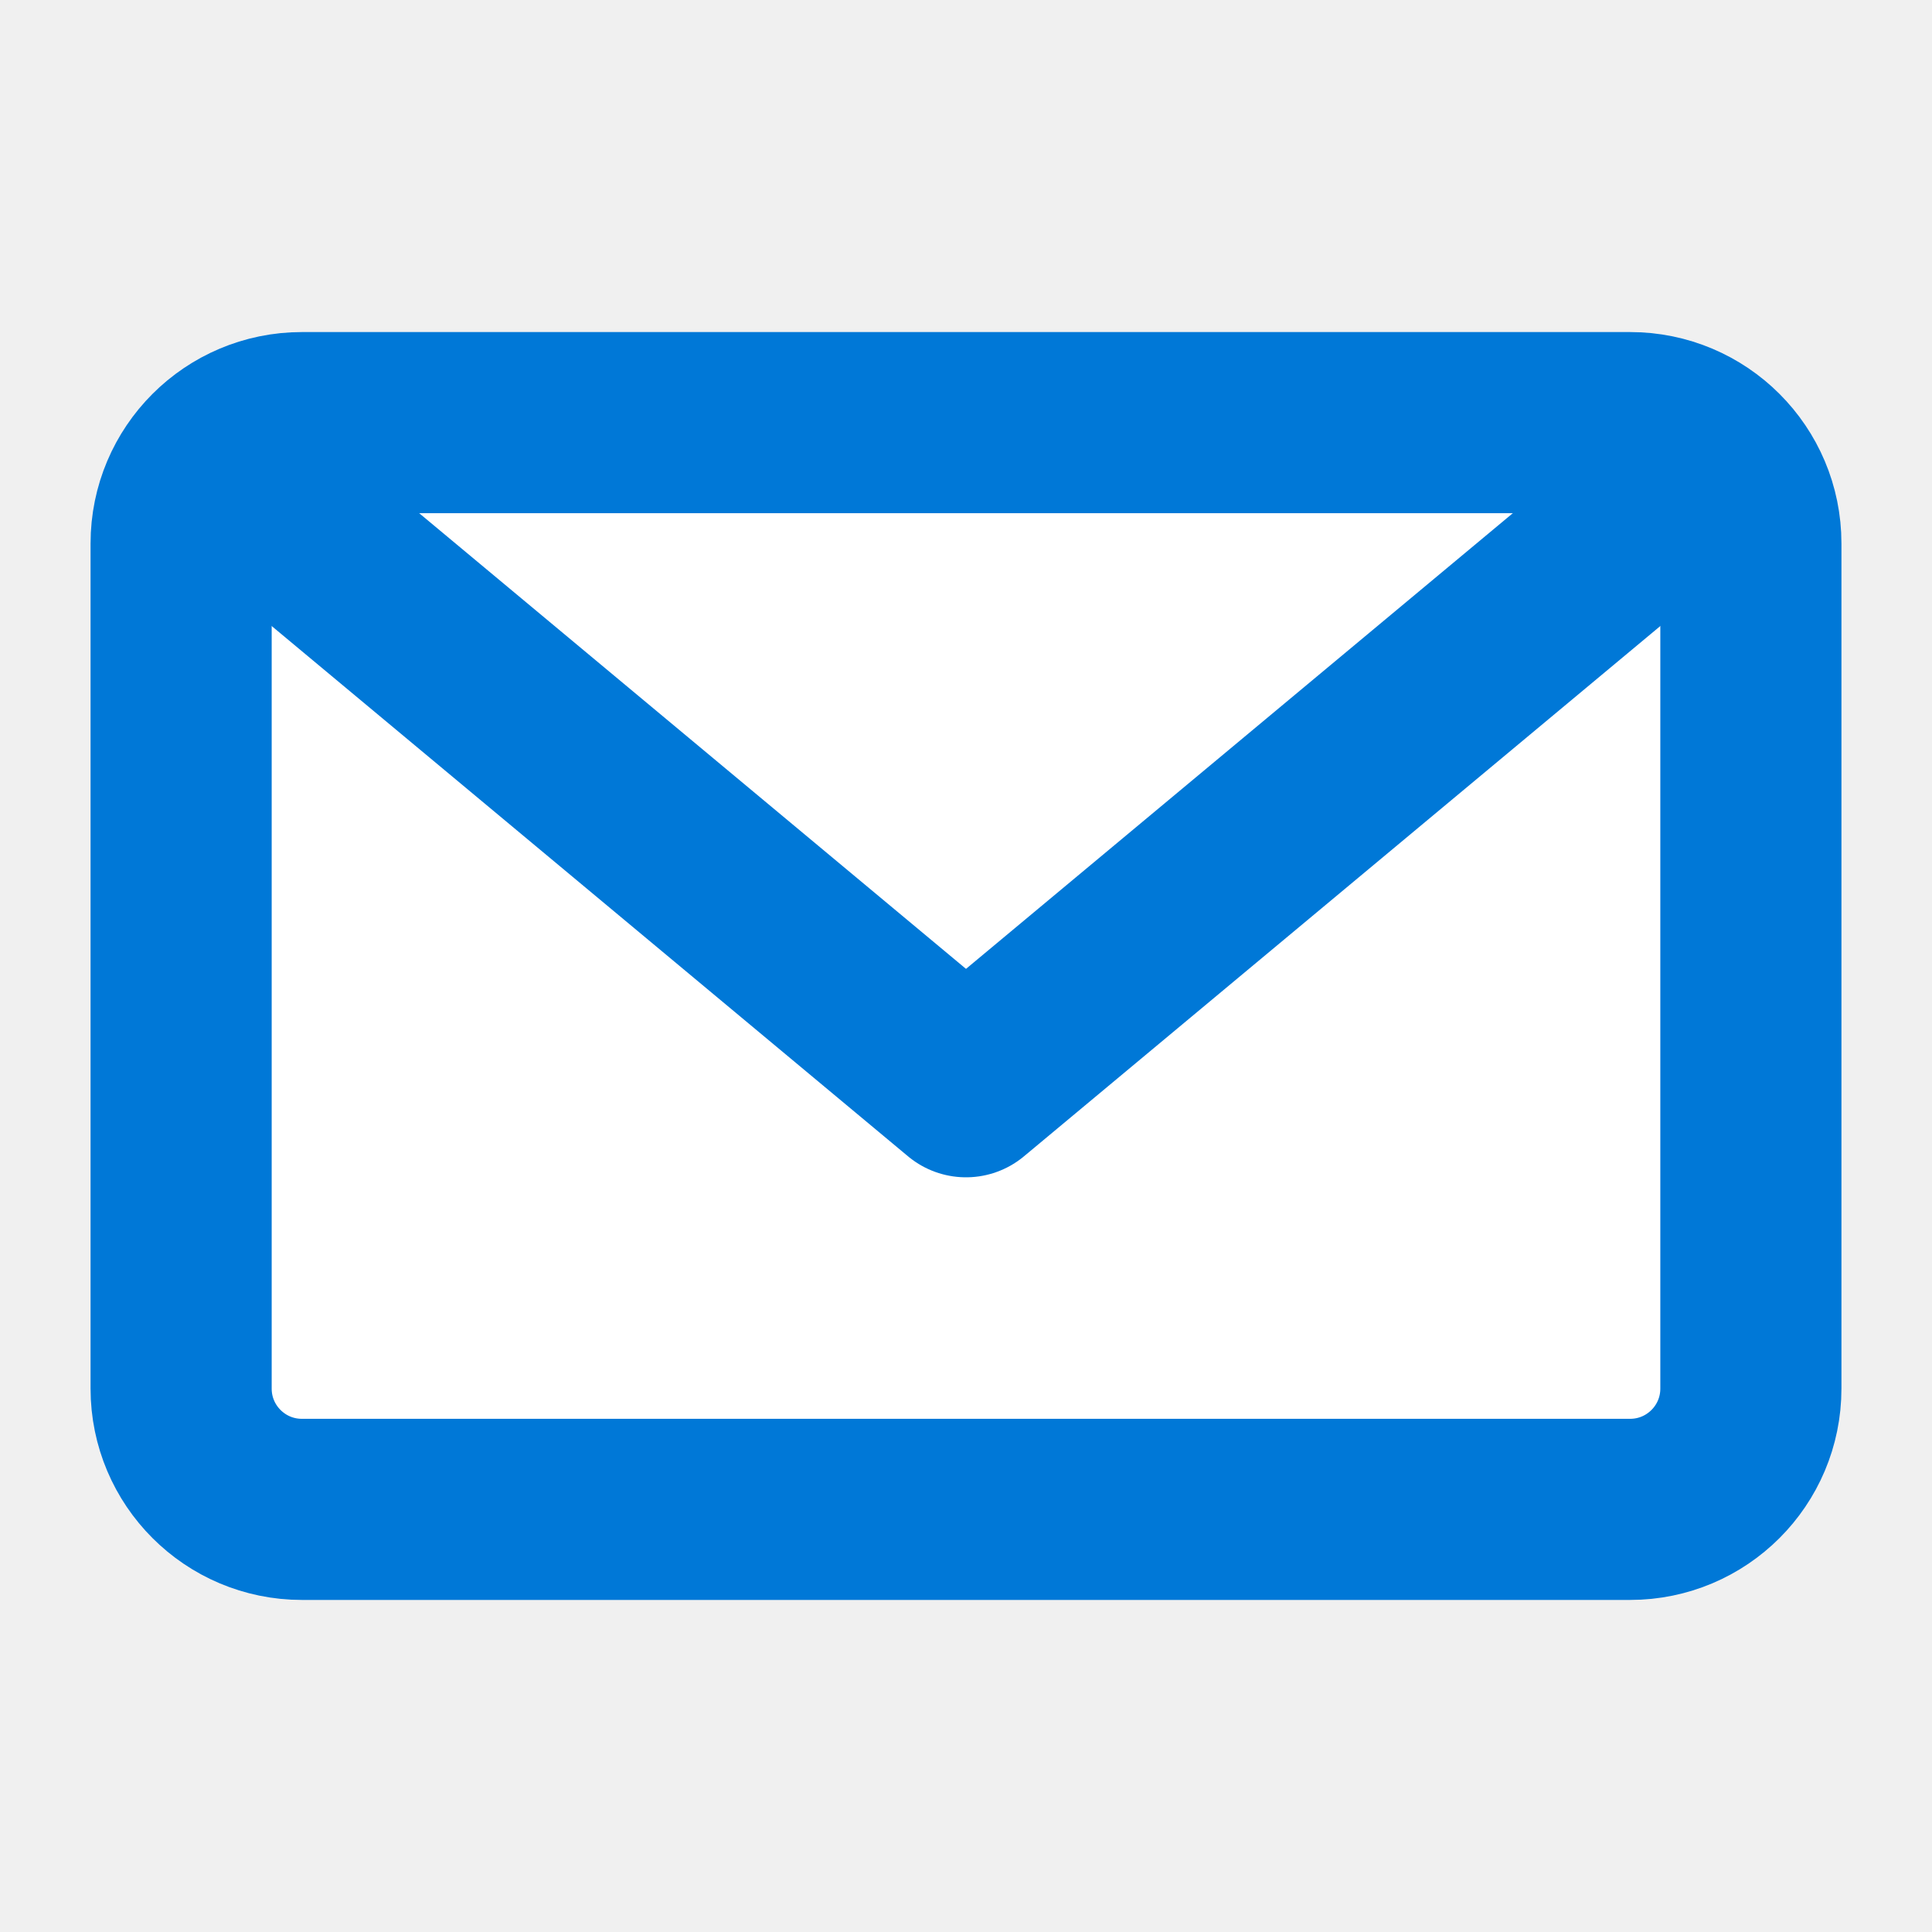
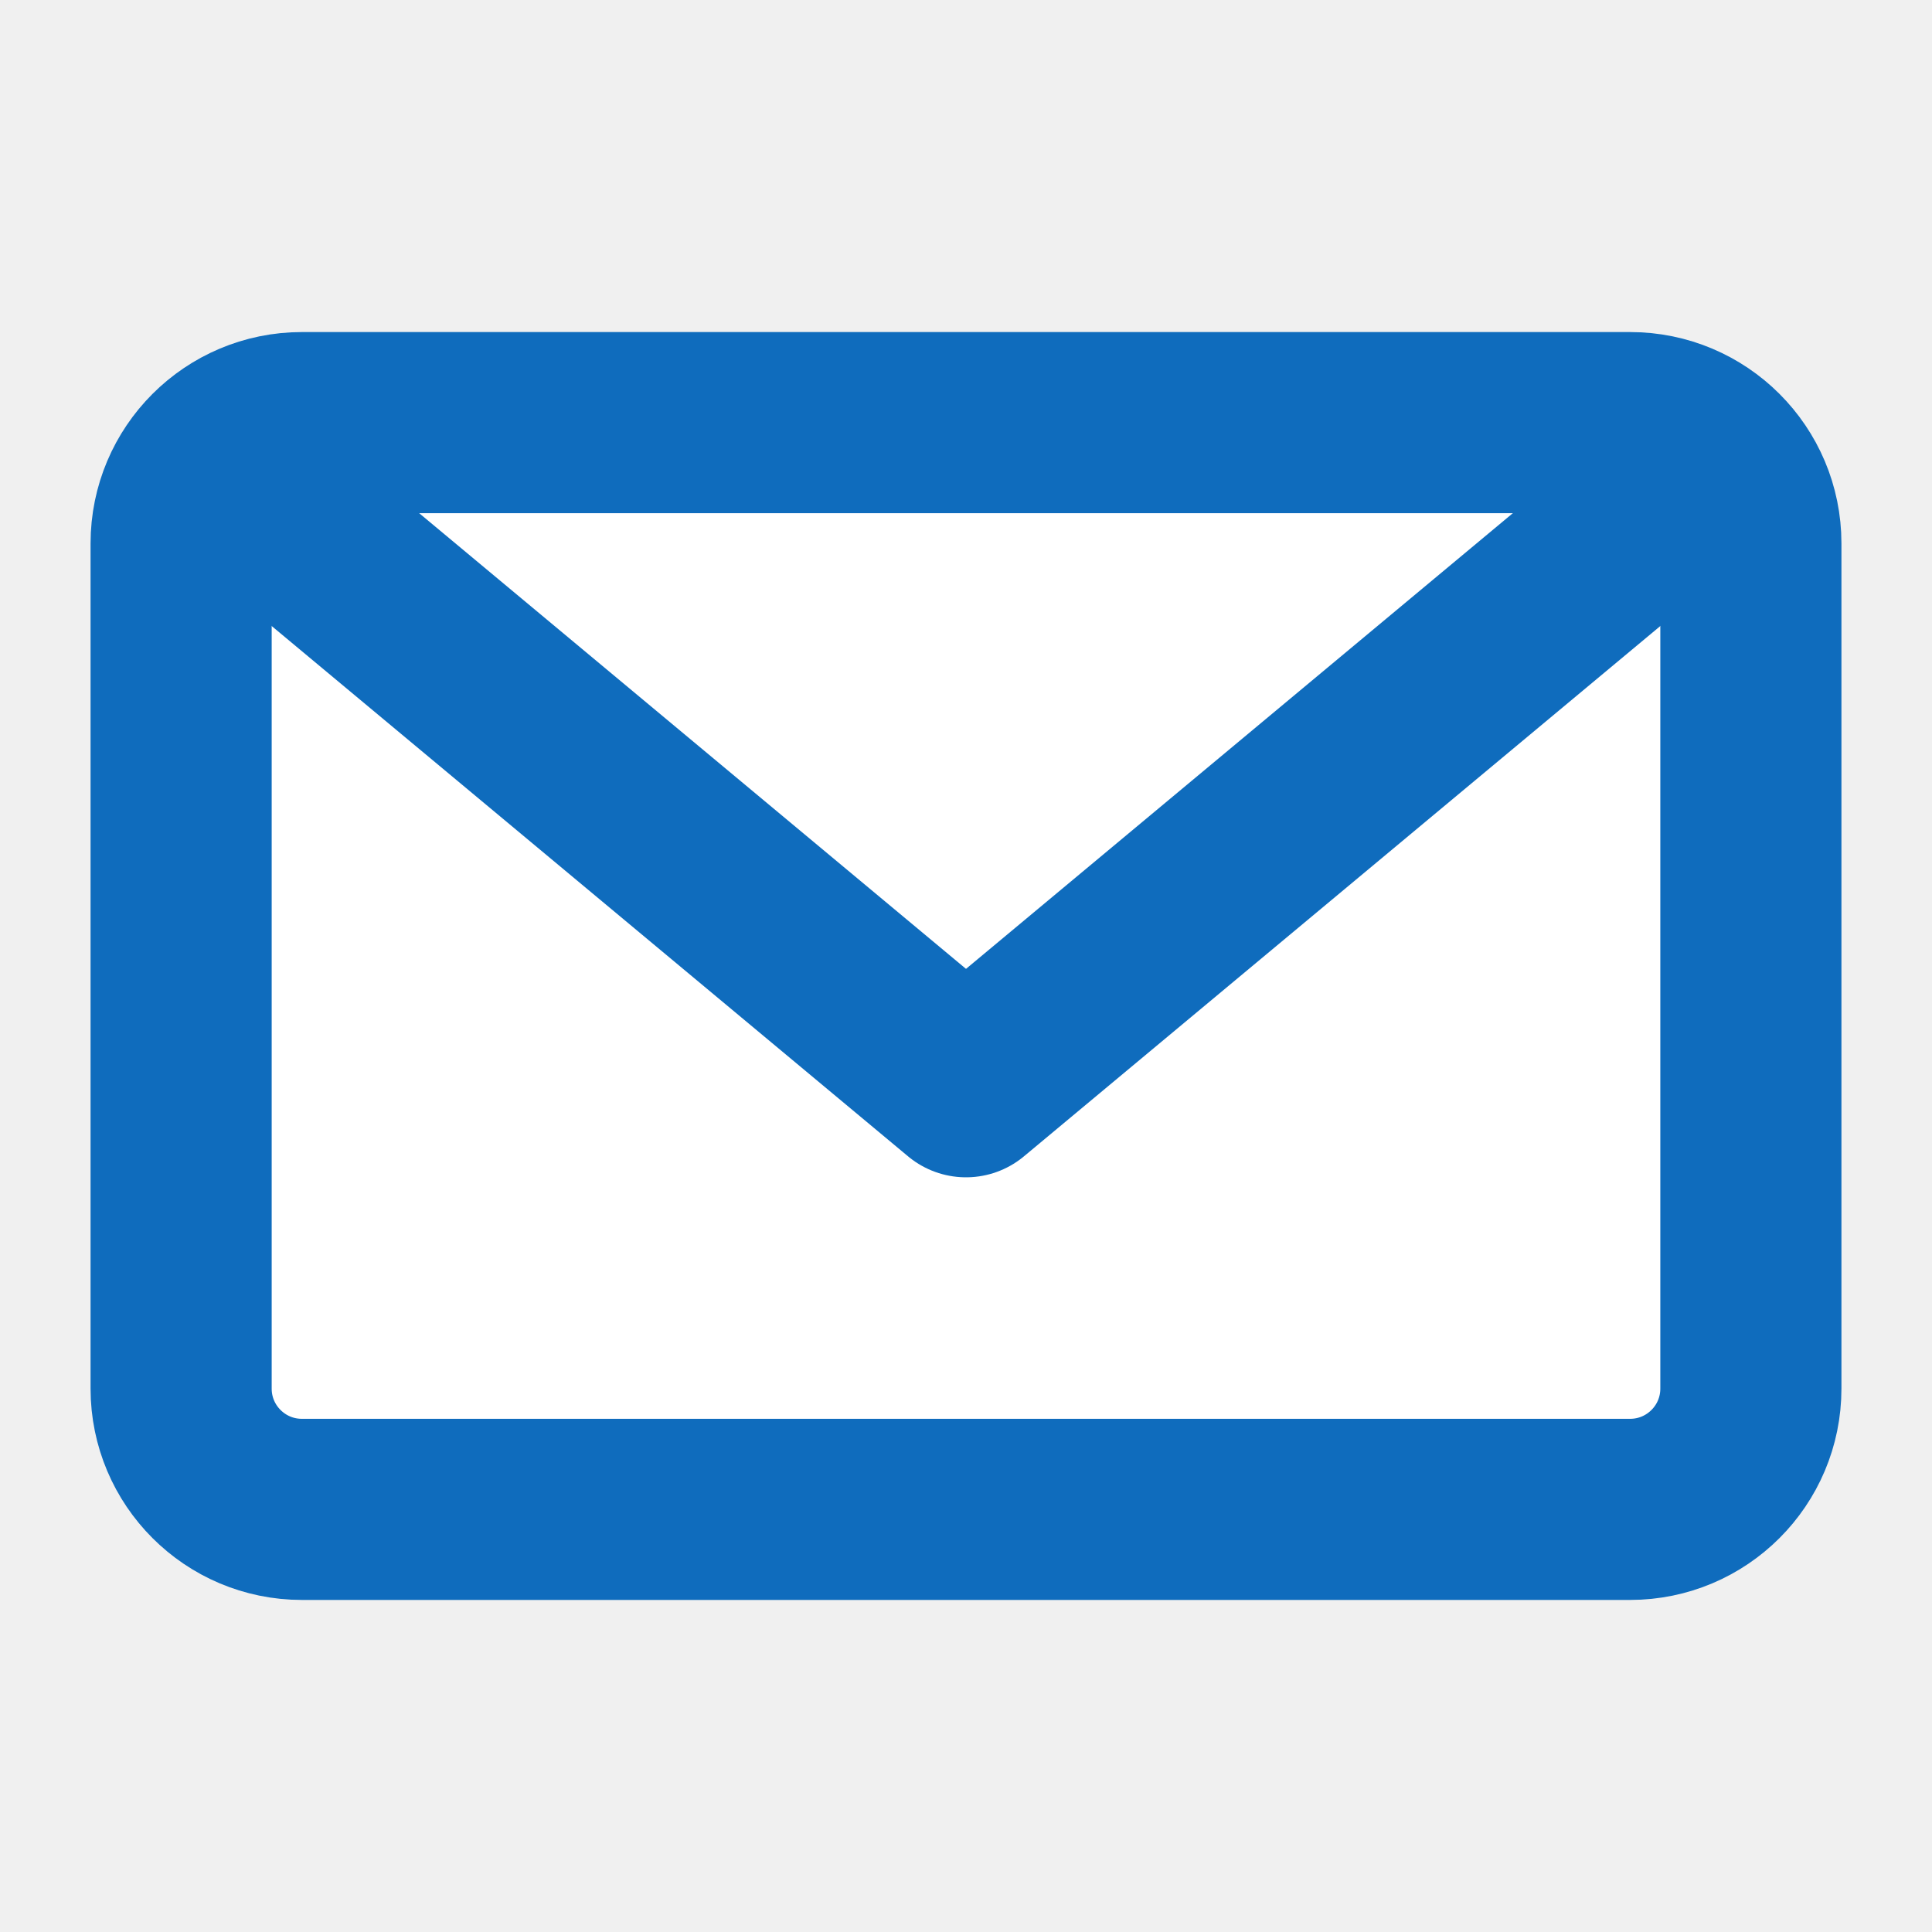
<svg xmlns="http://www.w3.org/2000/svg" width="16" height="16" viewBox="0 0 16 16" fill="none">
-   <rect x="1.5" y="3.5" width="13" height="9" rx="1" fill="white" stroke="#0078D7" stroke-width="1.5" stroke-linejoin="round" />
-   <path d="M2 4L8 9L14 4" stroke="#0078D7" stroke-width="1.5" stroke-linejoin="round" />
+   <rect x="1.5" y="3.5" width="13" height="9" rx="1" fill="white" stroke="#0F6CBD" stroke-width="1.5" stroke-linejoin="round" />
+   <path d="M2 4L8 9L14 4" stroke="#0F6CBD" stroke-width="1.5" stroke-linejoin="round" />
</svg>
